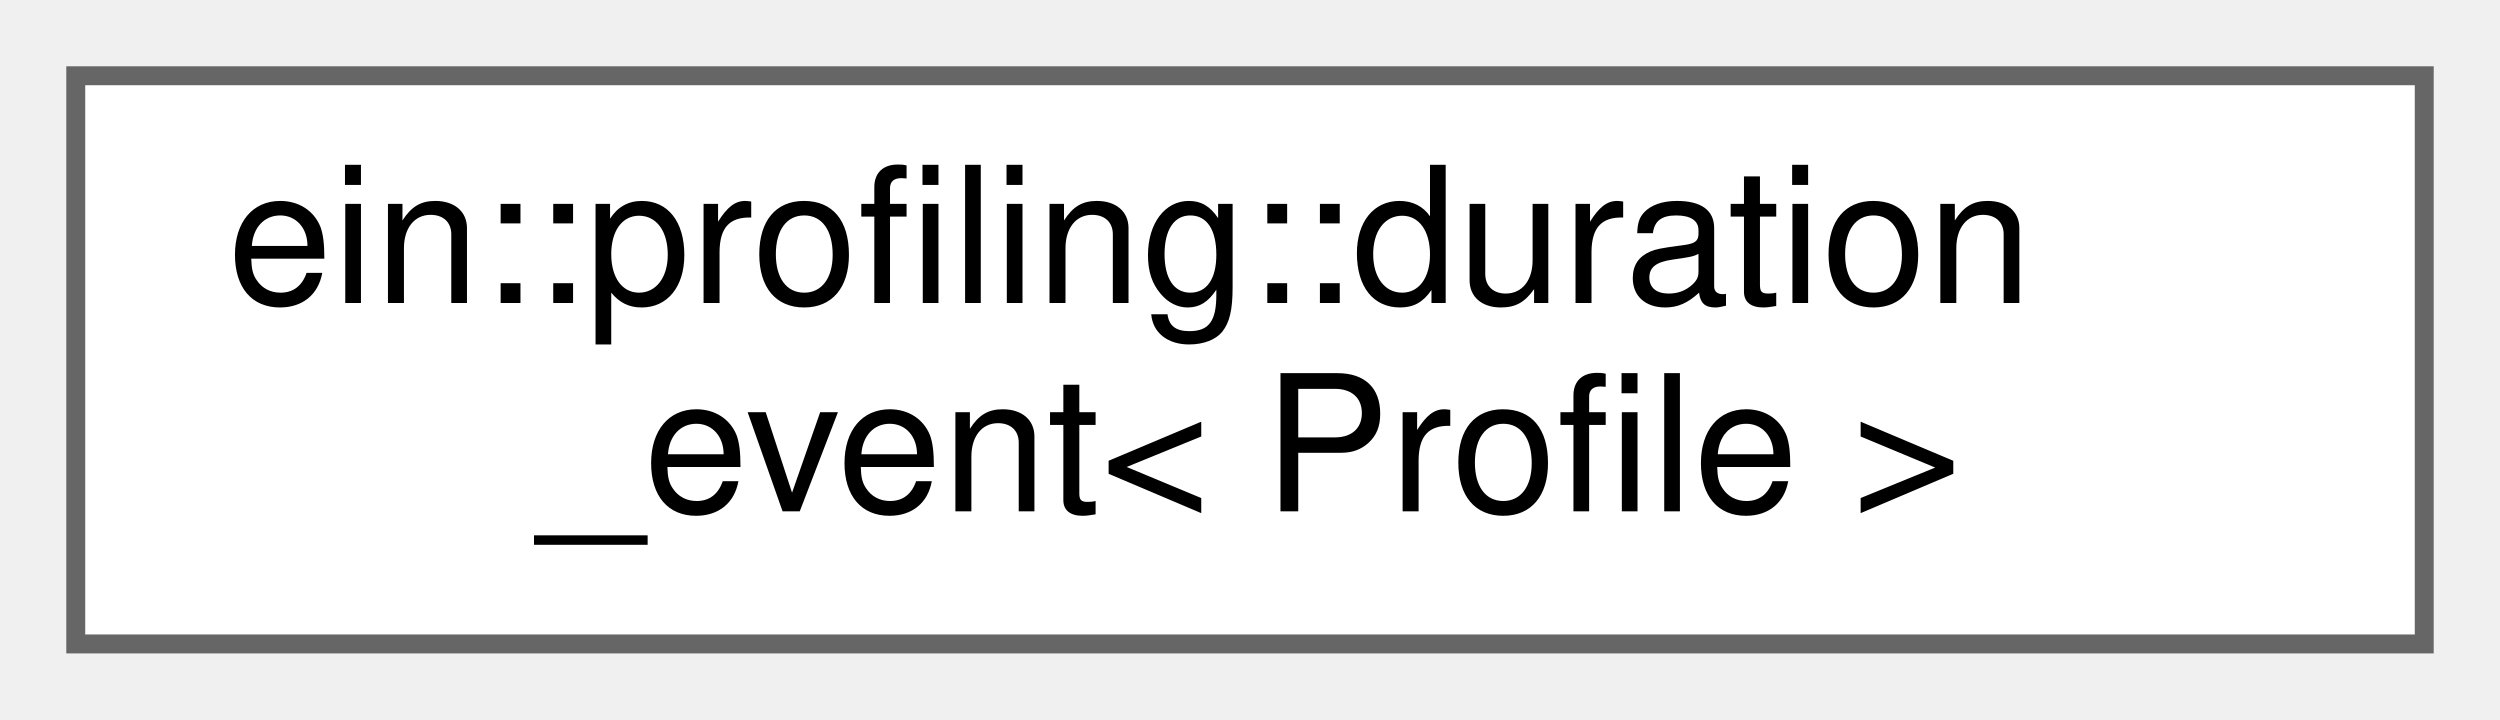
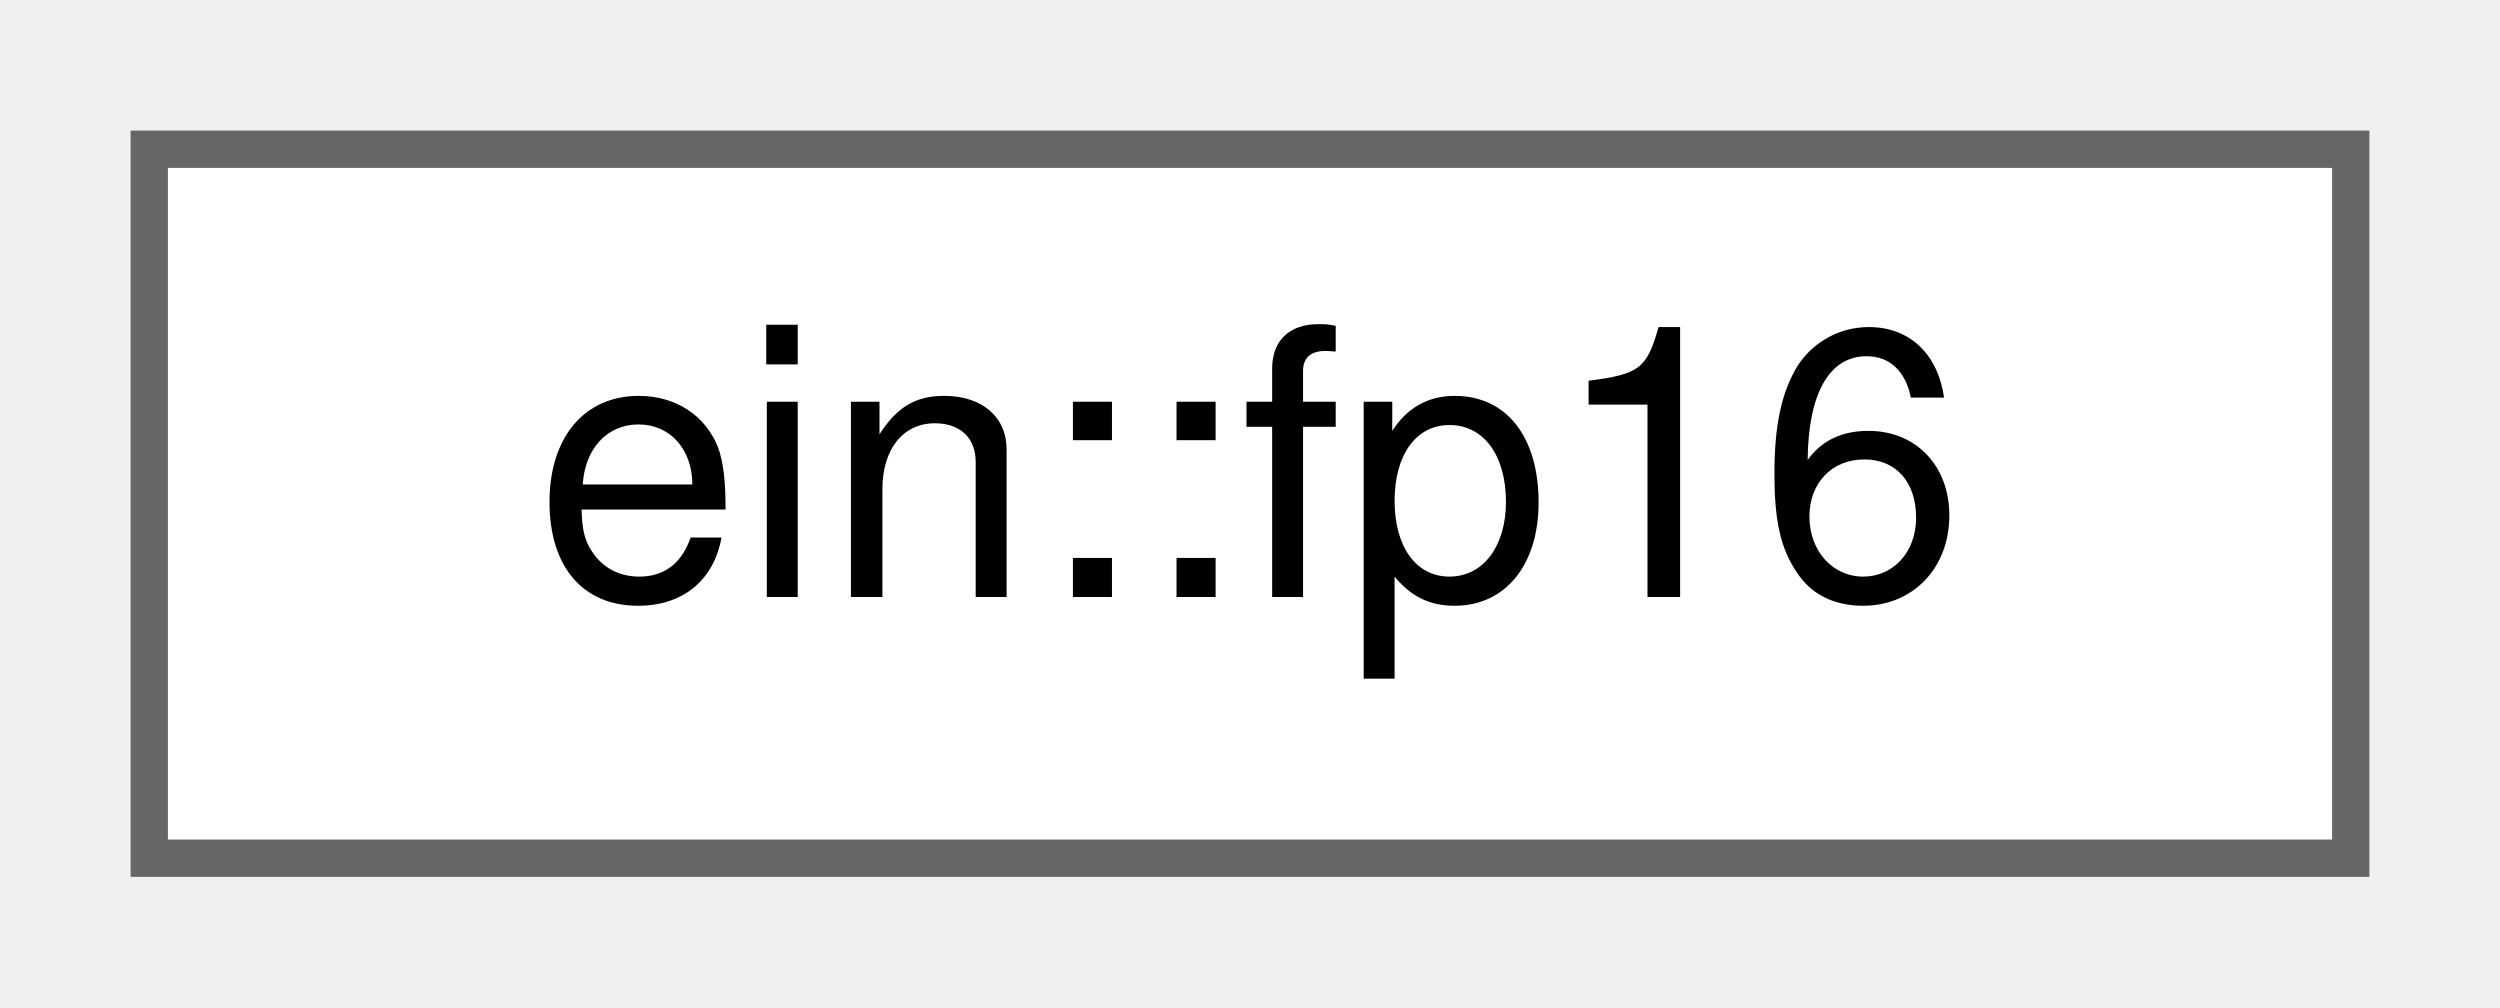
- <svg xmlns="http://www.w3.org/2000/svg" xmlns:xlink="http://www.w3.org/1999/xlink" width="132pt" height="38pt" viewBox="0.00 0.00 132.00 38.00">
-   <g id="graph0" class="graph" transform="scale(1 1) rotate(0) translate(4 34)">
+ <svg xmlns="http://www.w3.org/2000/svg" xmlns:xlink="http://www.w3.org/1999/xlink" width="67pt" height="27pt" viewBox="0.00 0.00 67.00 27.00">
+   <g id="graph0" class="graph" transform="scale(1 1) rotate(0) translate(4 23)">
    <g id="Node000000" class="node">
      <g id="a_Node000000">
-         <a xlink:href="structein_1_1profiling_1_1duration__event.html" target="_top" xlink:title=" ">
-           <polygon fill="white" stroke="#666666" points="124,-30 0,-30 0,0 124,0 124,-30" />
-           <text text-anchor="start" x="8" y="-18" font-family="Helvetica,sans-Serif" font-size="10.00">ein::profiling::duration</text>
-           <text text-anchor="middle" x="62" y="-7" font-family="Helvetica,sans-Serif" font-size="10.00">_event&lt; Profile &gt;</text>
+         <a xlink:href="structein_1_1fp16.html" target="_top" xlink:title=" ">
+           <polygon fill="white" stroke="#666666" points="59,-19 0,-19 0,0 59,0 59,-19" />
+           <text text-anchor="middle" x="29.5" y="-7" font-family="Helvetica,sans-Serif" font-size="10.00">ein::fp16</text>
        </a>
      </g>
    </g>
  </g>
</svg>
